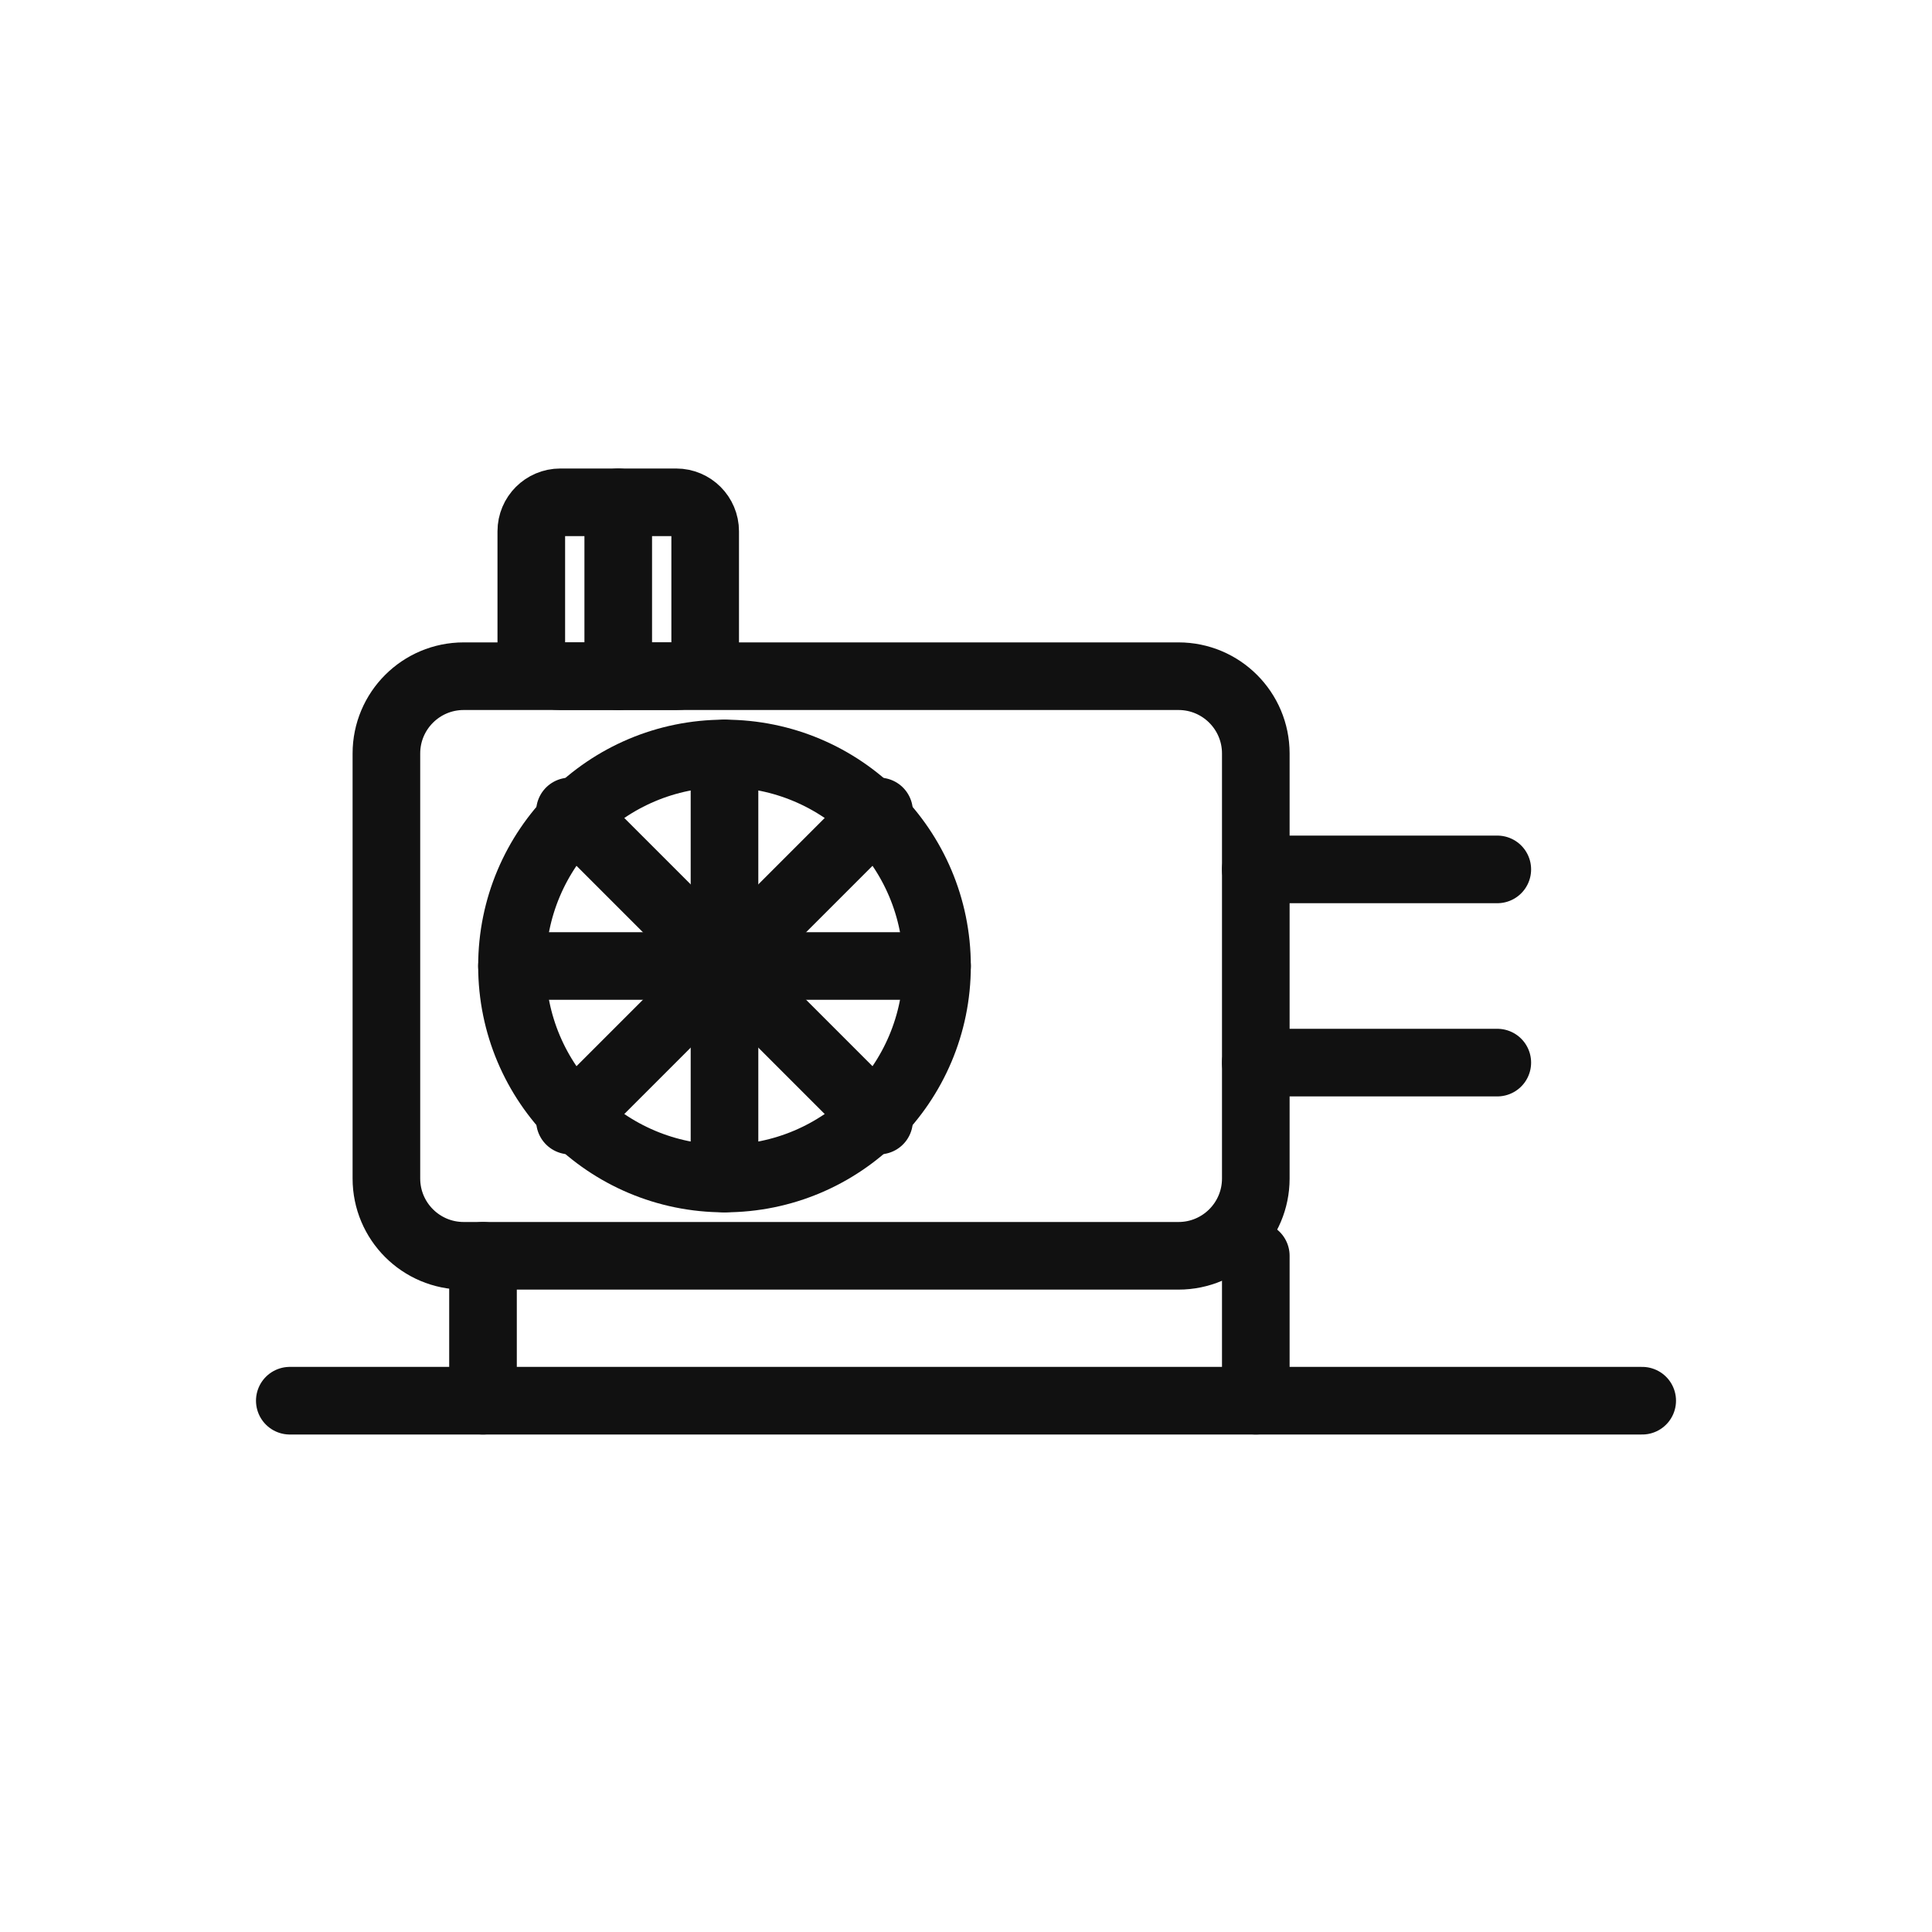
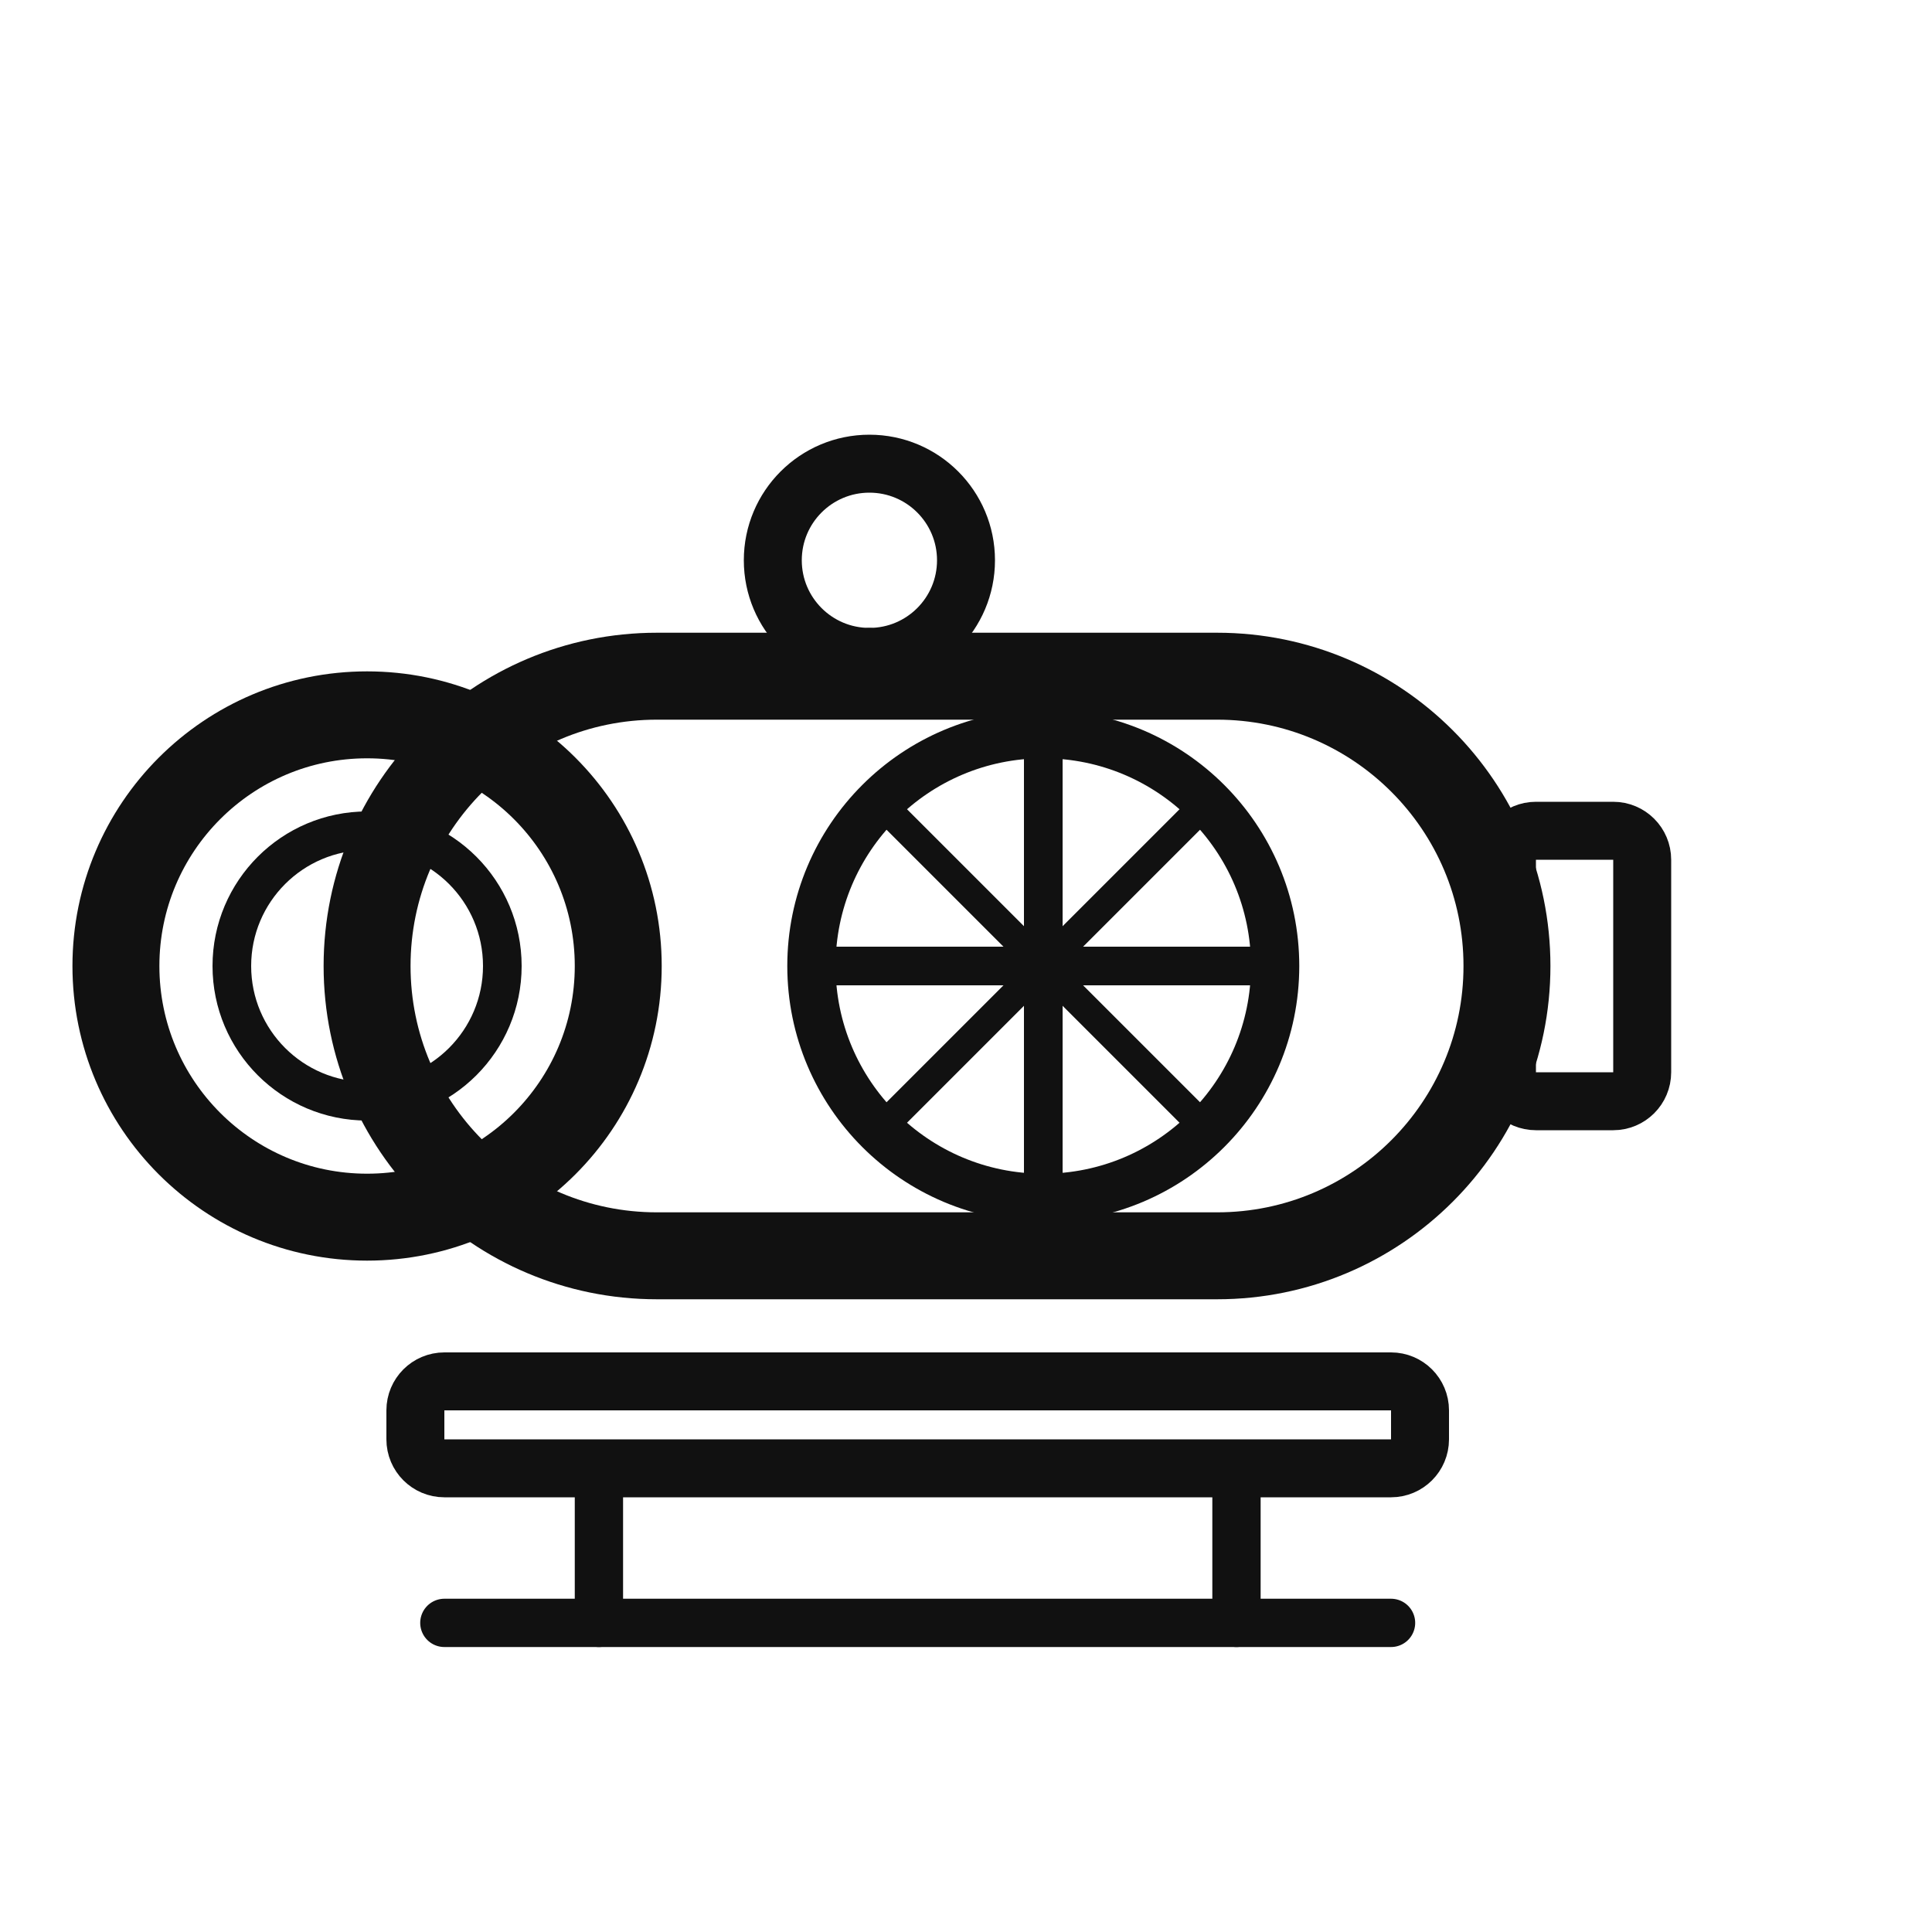
- <svg xmlns="http://www.w3.org/2000/svg" viewBox="0 0 200 200" fill="none" stroke="#111111" stroke-width="7" stroke-linecap="round" stroke-linejoin="round">
-   <rect x="40" y="70" width="90" height="60" rx="8" />
-   <line x1="130" y1="90" x2="155" y2="90" />
-   <line x1="130" y1="110" x2="155" y2="110" />
-   <circle cx="75" cy="100" r="22" />
-   <line x1="75" y1="78" x2="75" y2="122" />
-   <line x1="53" y1="100" x2="97" y2="100" />
-   <line x1="59" y1="84" x2="91" y2="116" />
-   <line x1="91" y1="84" x2="59" y2="116" />
-   <rect x="55" y="52" width="18" height="18" rx="3" />
-   <line x1="64" y1="70" x2="64" y2="52" />
-   <line x1="30" y1="145" x2="170" y2="145" />
-   <line x1="50" y1="130" x2="50" y2="145" />
-   <line x1="130" y1="130" x2="130" y2="145" />
+ <svg xmlns="http://www.w3.org/2000/svg" viewBox="0 0 200 200" fill="none" stroke="#111111" stroke-linecap="round" stroke-linejoin="round">
+   <rect x="38" y="70" width="118" height="60" rx="30" stroke-width="9" />
+   <circle cx="38" cy="100" r="26" stroke-width="9" />
+   <circle cx="38" cy="100" r="14" stroke-width="4" />
+   <circle cx="108" cy="100" r="24" stroke-width="5" />
+   <line x1="108" y1="76" x2="108" y2="124" stroke-width="4" />
+   <line x1="84" y1="100" x2="132" y2="100" stroke-width="4" />
+   <line x1="91" y1="83" x2="125" y2="117" stroke-width="3" />
+   <line x1="125" y1="83" x2="91" y2="117" stroke-width="3" />
+   <circle cx="90" cy="58" r="10" stroke-width="6" />
+   <line x1="90" y1="68" x2="90" y2="70" stroke-width="6" />
+   <rect x="156" y="86" width="14" height="28" rx="3" stroke-width="6" />
+   <rect x="43" y="143" width="104" height="9" rx="3" stroke-width="6" />
+   <line x1="62" y1="152" x2="62" y2="168" stroke-width="5" />
+   <line x1="128" y1="152" x2="128" y2="168" stroke-width="5" />
+   <line x1="46" y1="168" x2="144" y2="168" stroke-width="5" />
</svg>
